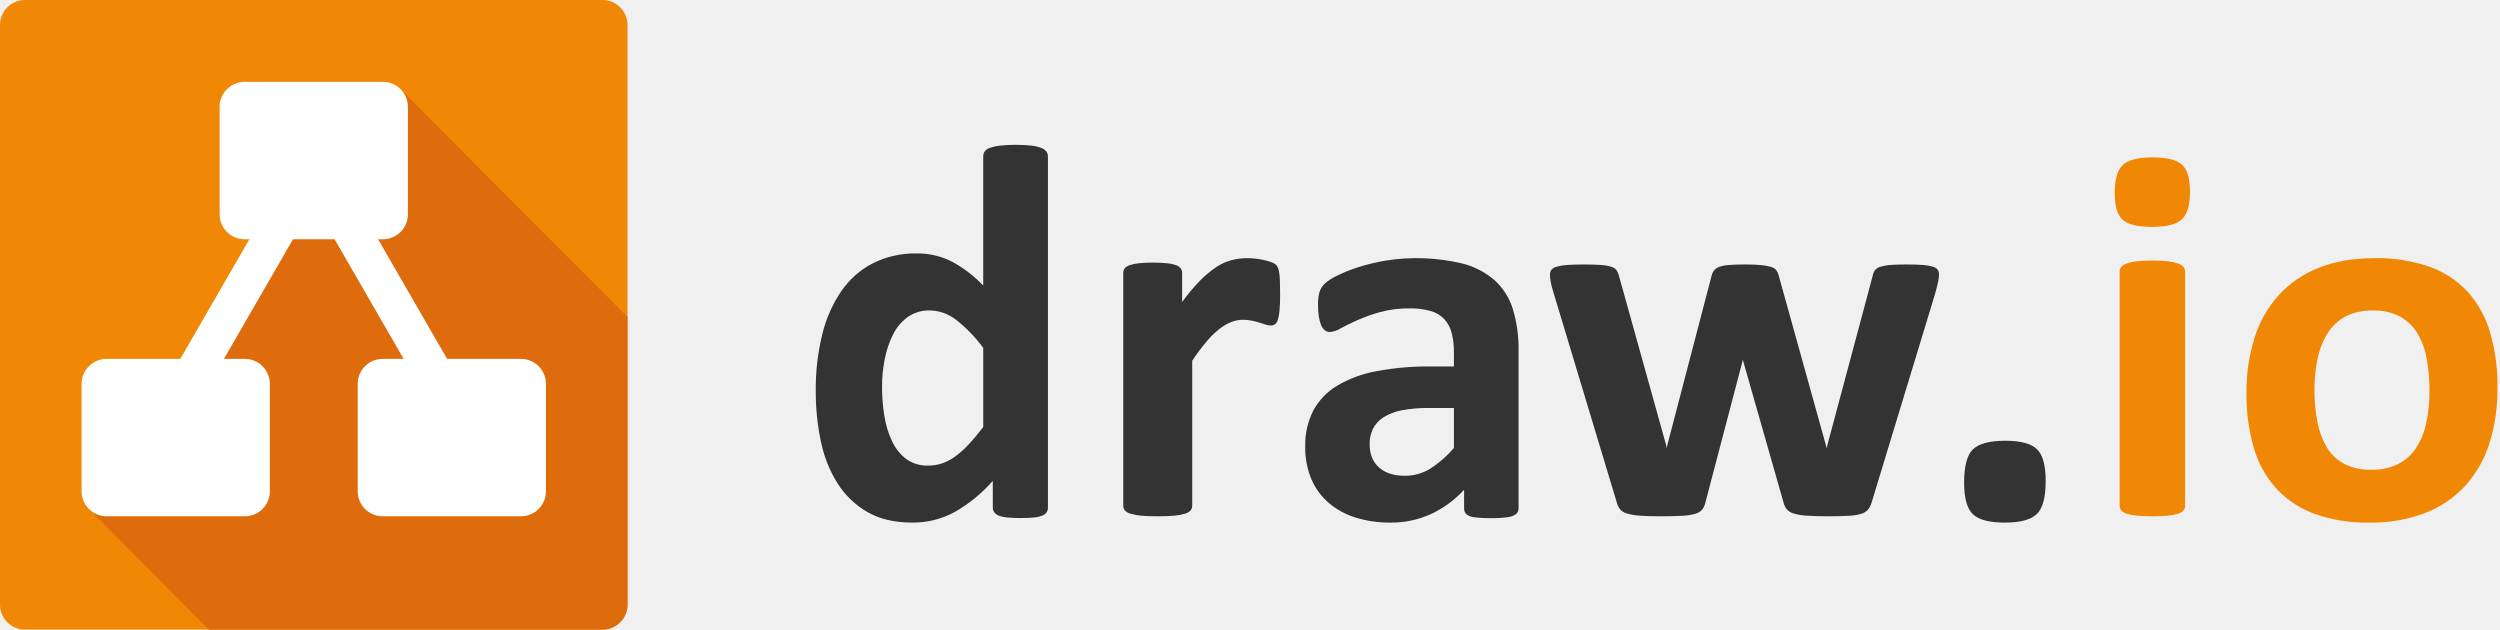
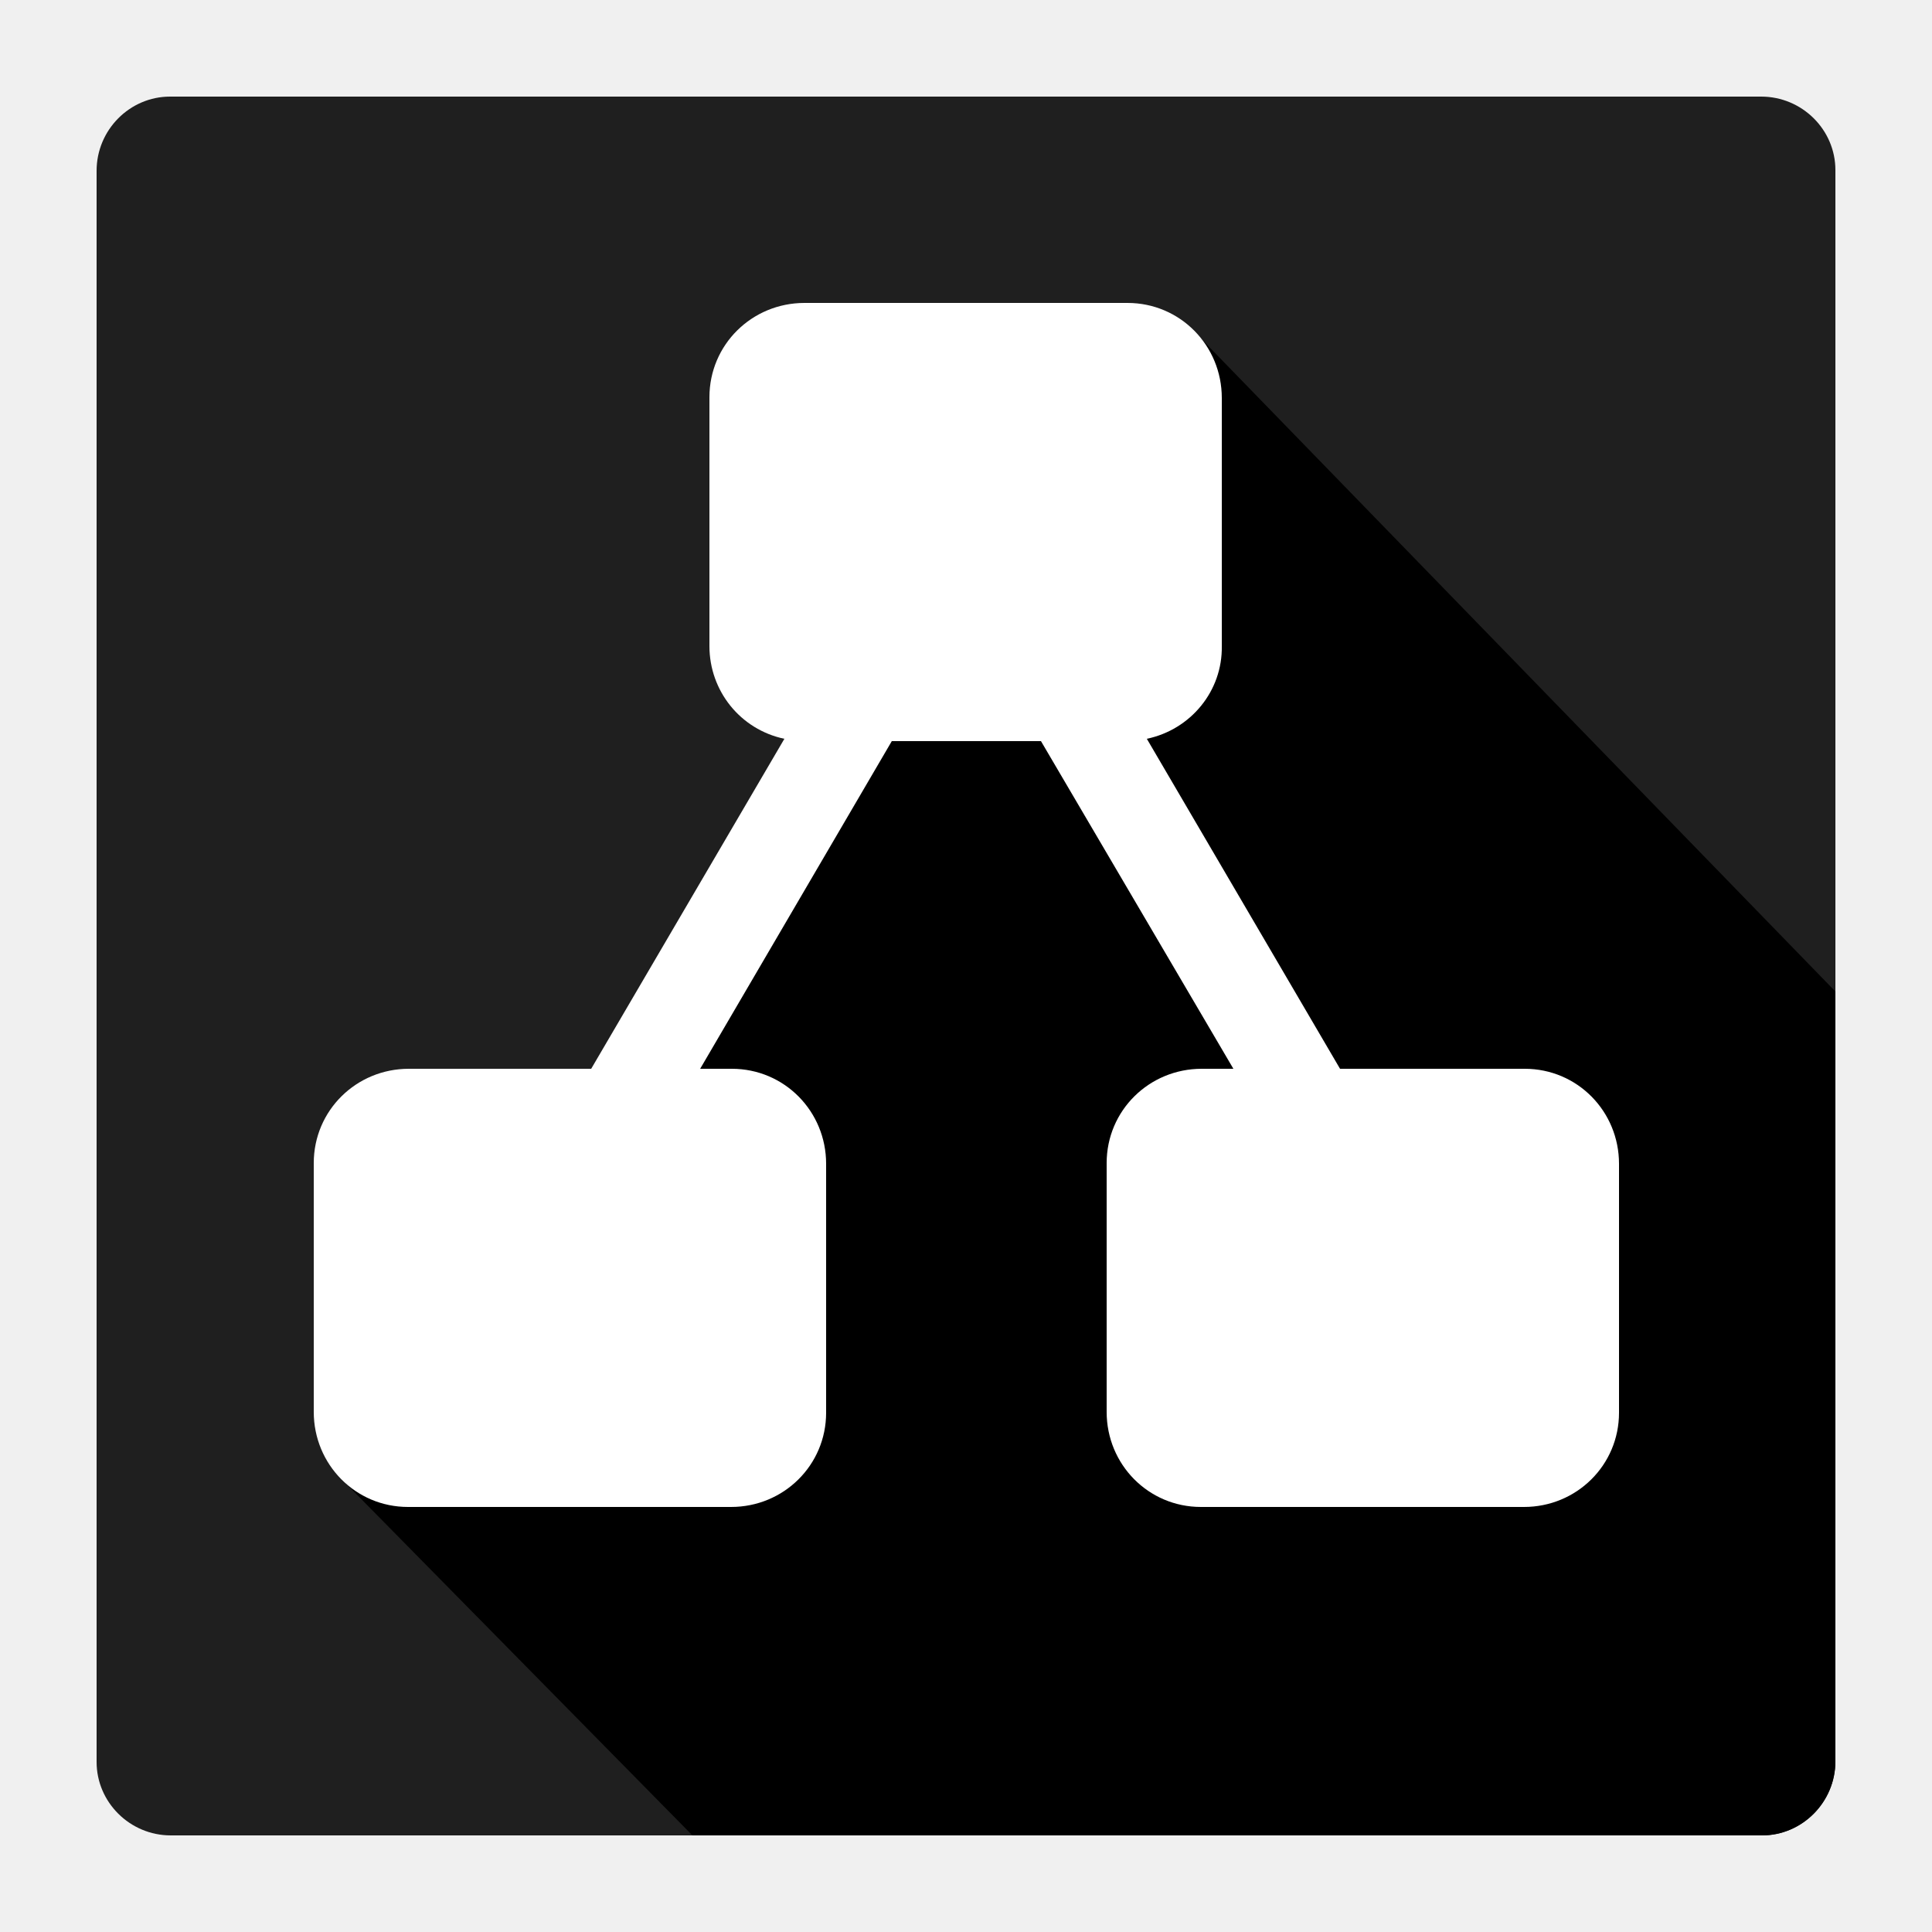
- <svg xmlns="http://www.w3.org/2000/svg" width="135px" height="34px" viewBox="0 0 135 34" version="1.1">
-   <defs />
-   <g id="Artboards" stroke="none" stroke-width="1" fill="none" fill-rule="evenodd">
-     <g id="V5-START-grid-veiw" transform="translate(-247, -114)">
-       <g id="draw.io-logo" transform="translate(247, 114)">
-         <rect id="Rectangle-path" fill="#F08705" fill-rule="nonzero" x="0" y="0" width="33.886" height="34" rx="1.35" />
-         <path d="M17.985,8.705 L21.639,4.834 L33.886,17.115 L33.886,32.64 C33.886,33.391 33.279,34 32.53,34 L11.274,34 L4.758,27.434 L17.985,8.705 Z" id="Shape" fill="#DF6C0C" />
-         <rect id="Rectangle-path" fill="#FFFFFF" fill-rule="nonzero" transform="translate(21.00903, 15.98) rotate(-30) translate(-21.00903, -15.98) " x="19.992" y="10.88" width="2.033" height="10.2" />
-         <rect id="Rectangle-path" fill="#FFFFFF" fill-rule="nonzero" transform="translate(12.8765, 15.97994) rotate(-60) translate(-12.8765, -15.97994) " x="7.794" y="14.96" width="10.166" height="2.04" />
-         <rect id="Rectangle-path" fill="#FFFFFF" fill-rule="nonzero" x="11.86" y="4.42" width="10.166" height="8.5" rx="1.35" />
-         <rect id="Rectangle-path" fill="#FFFFFF" fill-rule="nonzero" x="19.315" y="19.38" width="10.166" height="8.5" rx="1.35" />
-         <rect id="Rectangle-path" fill="#FFFFFF" fill-rule="nonzero" x="4.405" y="19.38" width="10.166" height="8.5" rx="1.35" />
-         <path d="M56.589,27.397 C56.592,27.491 56.568,27.583 56.519,27.664 C56.459,27.746 56.377,27.809 56.282,27.844 C56.136,27.9 55.983,27.934 55.827,27.945 C55.636,27.965 55.401,27.975 55.121,27.975 C54.879,27.977 54.636,27.967 54.395,27.945 C54.239,27.933 54.086,27.899 53.94,27.844 C53.841,27.809 53.754,27.746 53.688,27.664 C53.635,27.585 53.608,27.492 53.611,27.397 L53.611,25.966 C53.032,26.627 52.35,27.188 51.592,27.628 C50.876,28.026 50.069,28.23 49.251,28.22 C48.301,28.22 47.497,28.03 46.84,27.65 C46.188,27.274 45.637,26.746 45.232,26.11 C44.798,25.418 44.493,24.652 44.331,23.85 C44.141,22.955 44.047,22.041 44.051,21.126 C44.039,20.085 44.159,19.046 44.407,18.035 C44.61,17.198 44.963,16.404 45.449,15.694 C45.887,15.065 46.472,14.554 47.153,14.206 C47.884,13.848 48.689,13.669 49.502,13.685 C50.162,13.676 50.814,13.828 51.403,14.127 C52.031,14.465 52.602,14.901 53.094,15.419 L53.094,8.441 C53.093,8.349 53.12,8.258 53.171,8.181 C53.243,8.089 53.34,8.021 53.451,7.986 C53.625,7.924 53.806,7.883 53.989,7.863 C54.556,7.806 55.127,7.806 55.694,7.863 C55.875,7.882 56.054,7.923 56.225,7.986 C56.334,8.024 56.431,8.092 56.505,8.181 C56.56,8.257 56.589,8.348 56.588,8.441 L56.588,27.397 L56.589,27.397 Z M53.095,18.786 C52.682,18.223 52.195,17.718 51.648,17.284 C51.237,16.955 50.728,16.772 50.202,16.763 C49.781,16.753 49.367,16.876 49.02,17.117 C48.682,17.363 48.409,17.687 48.224,18.063 C48.016,18.482 47.865,18.927 47.777,19.386 C47.678,19.878 47.629,20.379 47.63,20.881 C47.629,21.408 47.671,21.935 47.755,22.455 C47.827,22.928 47.966,23.387 48.168,23.82 C48.341,24.197 48.602,24.527 48.93,24.781 C49.279,25.032 49.702,25.16 50.132,25.142 C50.371,25.143 50.609,25.106 50.838,25.034 C51.087,24.952 51.323,24.832 51.537,24.68 C51.803,24.492 52.048,24.276 52.27,24.037 C52.522,23.772 52.796,23.447 53.095,23.062 L53.095,18.786 L53.095,18.786 Z" id="Shape" fill="#333333" />
-         <path d="M69.127,15.913 C69.127,16.251 69.116,16.529 69.096,16.745 C69.084,16.916 69.055,17.087 69.008,17.252 C68.984,17.351 68.929,17.44 68.853,17.507 C68.781,17.556 68.695,17.58 68.609,17.577 C68.518,17.575 68.428,17.559 68.343,17.528 C68.243,17.495 68.133,17.46 68.01,17.422 C67.887,17.384 67.751,17.349 67.603,17.317 C67.443,17.282 67.279,17.265 67.115,17.267 C66.903,17.268 66.692,17.309 66.495,17.387 C66.264,17.481 66.047,17.606 65.852,17.761 C65.597,17.961 65.365,18.188 65.157,18.437 C64.877,18.769 64.618,19.117 64.38,19.481 L64.38,27.317 C64.381,27.407 64.35,27.495 64.292,27.564 C64.209,27.649 64.104,27.709 63.989,27.739 C63.803,27.794 63.613,27.83 63.42,27.846 C63.183,27.869 62.882,27.88 62.518,27.88 C62.154,27.88 61.853,27.869 61.617,27.846 C61.423,27.83 61.232,27.794 61.047,27.739 C60.932,27.709 60.827,27.649 60.744,27.564 C60.686,27.495 60.654,27.407 60.655,27.317 L60.655,14.744 C60.653,14.656 60.679,14.57 60.73,14.498 C60.799,14.414 60.891,14.352 60.996,14.321 C61.156,14.267 61.322,14.232 61.491,14.216 C61.744,14.19 61.998,14.178 62.252,14.181 C62.514,14.178 62.775,14.19 63.036,14.216 C63.2,14.23 63.361,14.265 63.517,14.321 C63.613,14.356 63.697,14.417 63.761,14.498 C63.81,14.57 63.836,14.656 63.834,14.744 L63.834,16.308 C64.131,15.897 64.457,15.509 64.81,15.146 C65.075,14.874 65.368,14.631 65.683,14.42 C65.936,14.251 66.216,14.125 66.51,14.047 C66.78,13.977 67.058,13.941 67.337,13.94 C67.466,13.94 67.604,13.948 67.752,13.962 C67.906,13.977 68.059,14.001 68.21,14.033 C68.35,14.061 68.488,14.099 68.624,14.146 C68.717,14.174 68.805,14.219 68.882,14.279 C68.933,14.321 68.973,14.374 69,14.434 C69.031,14.509 69.053,14.587 69.067,14.667 C69.092,14.813 69.107,14.962 69.112,15.11 C69.12,15.309 69.126,15.575 69.126,15.914" id="Shape" fill="#333333" />
-         <path d="M81.861,27.765 C81.728,27.856 81.575,27.912 81.416,27.929 C81.118,27.968 80.818,27.985 80.518,27.979 C80.209,27.986 79.899,27.969 79.593,27.929 C79.443,27.914 79.301,27.857 79.182,27.765 C79.1,27.683 79.056,27.569 79.062,27.453 L79.062,26.446 C78.56,26.992 77.958,27.435 77.288,27.752 C76.594,28.07 75.838,28.23 75.076,28.22 C74.451,28.227 73.829,28.138 73.231,27.957 C72.698,27.798 72.203,27.532 71.775,27.176 C71.362,26.828 71.036,26.388 70.821,25.892 C70.584,25.326 70.469,24.716 70.482,24.102 C70.466,23.436 70.614,22.775 70.913,22.18 C71.213,21.622 71.657,21.156 72.199,20.831 C72.856,20.444 73.577,20.177 74.327,20.044 C75.301,19.862 76.29,19.776 77.281,19.788 L78.511,19.788 L78.511,19.022 C78.517,18.671 78.476,18.32 78.39,17.979 C78.322,17.702 78.186,17.446 77.994,17.234 C77.793,17.024 77.539,16.873 77.259,16.795 C76.889,16.692 76.505,16.644 76.121,16.652 C75.585,16.645 75.049,16.712 74.531,16.851 C74.109,16.968 73.695,17.115 73.294,17.29 C72.936,17.452 72.636,17.598 72.396,17.731 C72.219,17.843 72.018,17.911 71.809,17.929 C71.709,17.931 71.611,17.895 71.534,17.83 C71.446,17.753 71.378,17.656 71.336,17.546 C71.278,17.4 71.238,17.248 71.217,17.092 C71.186,16.895 71.172,16.695 71.173,16.495 C71.167,16.261 71.191,16.027 71.244,15.8 C71.293,15.626 71.386,15.467 71.513,15.339 C71.718,15.152 71.952,14.999 72.205,14.885 C72.579,14.701 72.967,14.546 73.365,14.423 C73.839,14.273 74.323,14.156 74.813,14.074 C76.195,13.851 77.608,13.905 78.969,14.23 C79.607,14.391 80.2,14.697 80.701,15.125 C81.164,15.544 81.506,16.081 81.69,16.679 C81.911,17.41 82.017,18.171 82.002,18.935 L82.002,27.452 C82.008,27.573 81.956,27.69 81.861,27.765 Z M78.511,22.031 L77.155,22.031 C76.662,22.024 76.169,22.067 75.684,22.158 C75.333,22.222 74.998,22.353 74.695,22.542 C74.457,22.694 74.264,22.907 74.137,23.159 C74.015,23.418 73.954,23.703 73.96,23.989 C73.96,24.52 74.127,24.936 74.461,25.238 C74.795,25.54 75.26,25.692 75.854,25.692 C76.34,25.696 76.817,25.564 77.232,25.31 C77.712,25.002 78.143,24.624 78.512,24.188 L78.512,22.031 L78.511,22.031 Z" id="Shape" fill="#333333" />
-         <path d="M104.706,14.812 C104.704,14.939 104.689,15.066 104.663,15.19 C104.634,15.339 104.581,15.554 104.504,15.834 L101.071,27.124 C101.032,27.263 100.969,27.393 100.883,27.509 C100.789,27.617 100.666,27.697 100.529,27.739 C100.309,27.806 100.081,27.844 99.851,27.851 C99.558,27.87 99.175,27.88 98.704,27.88 C98.232,27.88 97.847,27.869 97.549,27.845 C97.312,27.832 97.077,27.792 96.849,27.726 C96.707,27.686 96.579,27.606 96.481,27.495 C96.398,27.385 96.339,27.258 96.308,27.124 L94.144,19.542 L94.114,19.416 L94.086,19.542 L92.094,27.124 C92.065,27.262 92.009,27.393 91.928,27.509 C91.832,27.622 91.704,27.702 91.56,27.74 C91.33,27.805 91.093,27.843 90.854,27.851 C90.555,27.87 90.171,27.88 89.699,27.88 C89.218,27.88 88.831,27.869 88.537,27.846 C88.303,27.832 88.07,27.792 87.845,27.726 C87.702,27.687 87.575,27.606 87.477,27.495 C87.394,27.385 87.335,27.259 87.304,27.124 L83.899,15.834 C83.828,15.626 83.773,15.414 83.733,15.198 C83.711,15.071 83.699,14.942 83.697,14.813 C83.696,14.725 83.723,14.639 83.776,14.568 C83.853,14.484 83.954,14.425 84.065,14.4 C84.249,14.351 84.438,14.321 84.628,14.309 C84.864,14.291 85.16,14.282 85.515,14.282 C85.9,14.282 86.213,14.291 86.454,14.309 C86.645,14.319 86.834,14.352 87.016,14.408 C87.128,14.438 87.227,14.504 87.298,14.597 C87.355,14.684 87.396,14.781 87.42,14.882 L89.974,24.046 L90.003,24.214 L90.033,24.046 L92.428,14.882 C92.453,14.778 92.5,14.681 92.565,14.597 C92.64,14.509 92.737,14.443 92.846,14.407 C93.017,14.352 93.194,14.319 93.373,14.309 C93.599,14.291 93.891,14.281 94.246,14.281 C94.601,14.281 94.89,14.293 95.112,14.316 C95.29,14.331 95.466,14.364 95.638,14.414 C95.744,14.441 95.84,14.499 95.913,14.582 C95.967,14.656 96.009,14.738 96.035,14.826 L98.603,24.058 L98.647,24.212 L98.676,24.044 L101.129,14.881 C101.145,14.778 101.185,14.68 101.245,14.595 C101.32,14.504 101.421,14.438 101.534,14.406 C101.712,14.352 101.895,14.319 102.081,14.308 C102.311,14.29 102.605,14.281 102.962,14.281 C103.319,14.281 103.609,14.29 103.835,14.308 C104.016,14.319 104.195,14.35 104.369,14.399 C104.474,14.425 104.567,14.484 104.636,14.567 C104.684,14.64 104.709,14.725 104.708,14.813" id="Shape" fill="#333333" />
-         <path d="M110.467,25.975 C110.467,26.861 110.306,27.457 109.985,27.762 C109.664,28.067 109.088,28.22 108.258,28.22 C107.426,28.22 106.853,28.07 106.537,27.77 C106.222,27.47 106.063,26.901 106.062,26.061 C106.062,25.165 106.223,24.564 106.544,24.258 C106.866,23.954 107.447,23.801 108.287,23.8 C109.108,23.8 109.676,23.951 109.992,24.252 C110.309,24.553 110.467,25.127 110.467,25.975" id="Shape" fill="#333333" />
-         <path d="M118.261,10.347 C118.261,11.067 118.116,11.564 117.825,11.839 C117.536,12.114 116.999,12.252 116.214,12.251 C115.418,12.251 114.883,12.119 114.608,11.853 C114.332,11.588 114.194,11.109 114.194,10.418 C114.194,9.698 114.337,9.198 114.621,8.919 C114.906,8.64 115.446,8.5 116.241,8.5 C117.026,8.5 117.559,8.635 117.84,8.905 C118.122,9.174 118.262,9.655 118.261,10.347 Z M117.994,27.312 C117.996,27.402 117.966,27.49 117.91,27.561 C117.833,27.646 117.733,27.707 117.623,27.738 C117.447,27.793 117.266,27.829 117.083,27.845 C116.514,27.892 115.942,27.892 115.373,27.845 C115.19,27.83 115.009,27.793 114.833,27.738 C114.723,27.707 114.623,27.646 114.546,27.561 C114.49,27.49 114.46,27.403 114.461,27.312 L114.461,14.666 C114.46,14.576 114.49,14.488 114.546,14.417 C114.624,14.332 114.723,14.269 114.833,14.233 C115.008,14.172 115.189,14.131 115.373,14.112 C115.942,14.056 116.515,14.056 117.083,14.112 C117.267,14.132 117.448,14.172 117.623,14.233 C117.733,14.268 117.832,14.332 117.91,14.417 C117.966,14.488 117.996,14.576 117.994,14.666 L117.994,27.312 Z" id="Shape" fill="#F08705" />
-         <path d="M134.864,20.953 C134.876,21.953 134.732,22.949 134.439,23.905 C134.178,24.755 133.738,25.539 133.149,26.204 C132.551,26.863 131.808,27.373 130.98,27.695 C130.006,28.063 128.972,28.241 127.931,28.22 C126.933,28.241 125.939,28.082 124.997,27.752 C124.209,27.468 123.5,27.001 122.927,26.389 C122.359,25.758 121.942,25.006 121.708,24.189 C121.429,23.22 121.295,22.215 121.31,21.207 C121.299,20.204 121.445,19.206 121.742,18.248 C122.006,17.398 122.448,16.613 123.04,15.949 C123.638,15.295 124.378,14.788 125.202,14.466 C126.067,14.116 127.081,13.94 128.243,13.94 C129.245,13.919 130.244,14.076 131.192,14.403 C131.979,14.68 132.687,15.145 133.255,15.758 C133.818,16.391 134.233,17.143 134.468,17.958 C134.746,18.931 134.88,19.94 134.864,20.953 M131.192,21.094 C131.196,20.516 131.146,19.939 131.043,19.37 C130.96,18.886 130.789,18.422 130.541,18 C130.311,17.619 129.985,17.306 129.597,17.092 C129.138,16.859 128.629,16.747 128.115,16.766 C127.636,16.755 127.161,16.855 126.727,17.057 C126.331,17.249 125.994,17.543 125.748,17.908 C125.477,18.319 125.283,18.776 125.174,19.257 C125.039,19.845 124.975,20.448 124.982,21.052 C124.978,21.63 125.03,22.208 125.138,22.776 C125.226,23.258 125.396,23.722 125.641,24.145 C125.867,24.528 126.193,24.84 126.584,25.048 C127.042,25.274 127.549,25.384 128.059,25.367 C128.542,25.379 129.023,25.279 129.462,25.076 C129.856,24.885 130.193,24.594 130.44,24.232 C130.712,23.825 130.904,23.369 131.007,22.89 C131.137,22.301 131.199,21.698 131.192,21.094" id="Shape" fill="#F08705" />
-       </g>
-     </g>
-   </g>
+ <svg xmlns="http://www.w3.org/2000/svg" version="1.1" id="Ebene_1" x="0px" y="0px" viewBox="0 0 250 250" style="enable-background:new 0 0 250 250;" xml:space="preserve">
+   <style type="text/css">
+ 	.st0{fill:#1F1F1F;}
+ 	.st1{fill:#000000;}
+ 	.st2{fill:#FFFFFF;}
+ </style>
+   <path class="st0" d="M237.5,227.9c0,5.3-4.3,9.6-9.5,9.6c0,0,0,0,0,0H22.1c-5.3,0-9.6-4.3-9.6-9.5c0,0,0,0,0,0V22.1  c0-5.3,4.3-9.6,9.5-9.6c0,0,0,0,0,0h205.9c5.3,0,9.6,4.3,9.6,9.5c0,0,0,0,0,0V227.9z" />
+   <path class="st1" d="M237.5,227.9c0,5.3-4.3,9.6-9.5,9.6c0,0,0,0,0,0H89.6L44.8,192l27.9-45.5l82.7-102.7l82.1,84.5V227.9z" />
+   <path class="st2" d="M197.1,138.3h-23.7l-25-42.7c5.7-1.2,9.8-6.2,9.7-12V51.5c0-6.8-5.4-12.3-12.2-12.3c0,0-0.1,0-0.1,0h-41.7  c-6.8,0-12.3,5.4-12.3,12.2c0,0,0,0.1,0,0.1v32.1c0,5.8,4,10.8,9.7,12l-25,42.7H52.9c-6.8,0-12.3,5.4-12.3,12.2c0,0,0,0.1,0,0.1  v32.1c0,6.8,5.4,12.3,12.2,12.3c0,0,0.1,0,0.1,0h41.7c6.8,0,12.3-5.4,12.3-12.2c0,0,0-0.1,0-0.1v-32.1c0-6.8-5.4-12.3-12.2-12.3  c0,0-0.1,0-0.1,0h-4l24.8-42.4h19.3l24.9,42.4h-4.1c-6.8,0-12.3,5.4-12.3,12.2c0,0,0,0.1,0,0.1v32.1c0,6.8,5.4,12.3,12.2,12.3  c0,0,0.1,0,0.1,0h41.7c6.8,0,12.3-5.4,12.3-12.2c0,0,0-0.1,0-0.1v-32.1c0-6.8-5.4-12.3-12.2-12.3  C197.2,138.3,197.2,138.3,197.1,138.3z" />
</svg>
